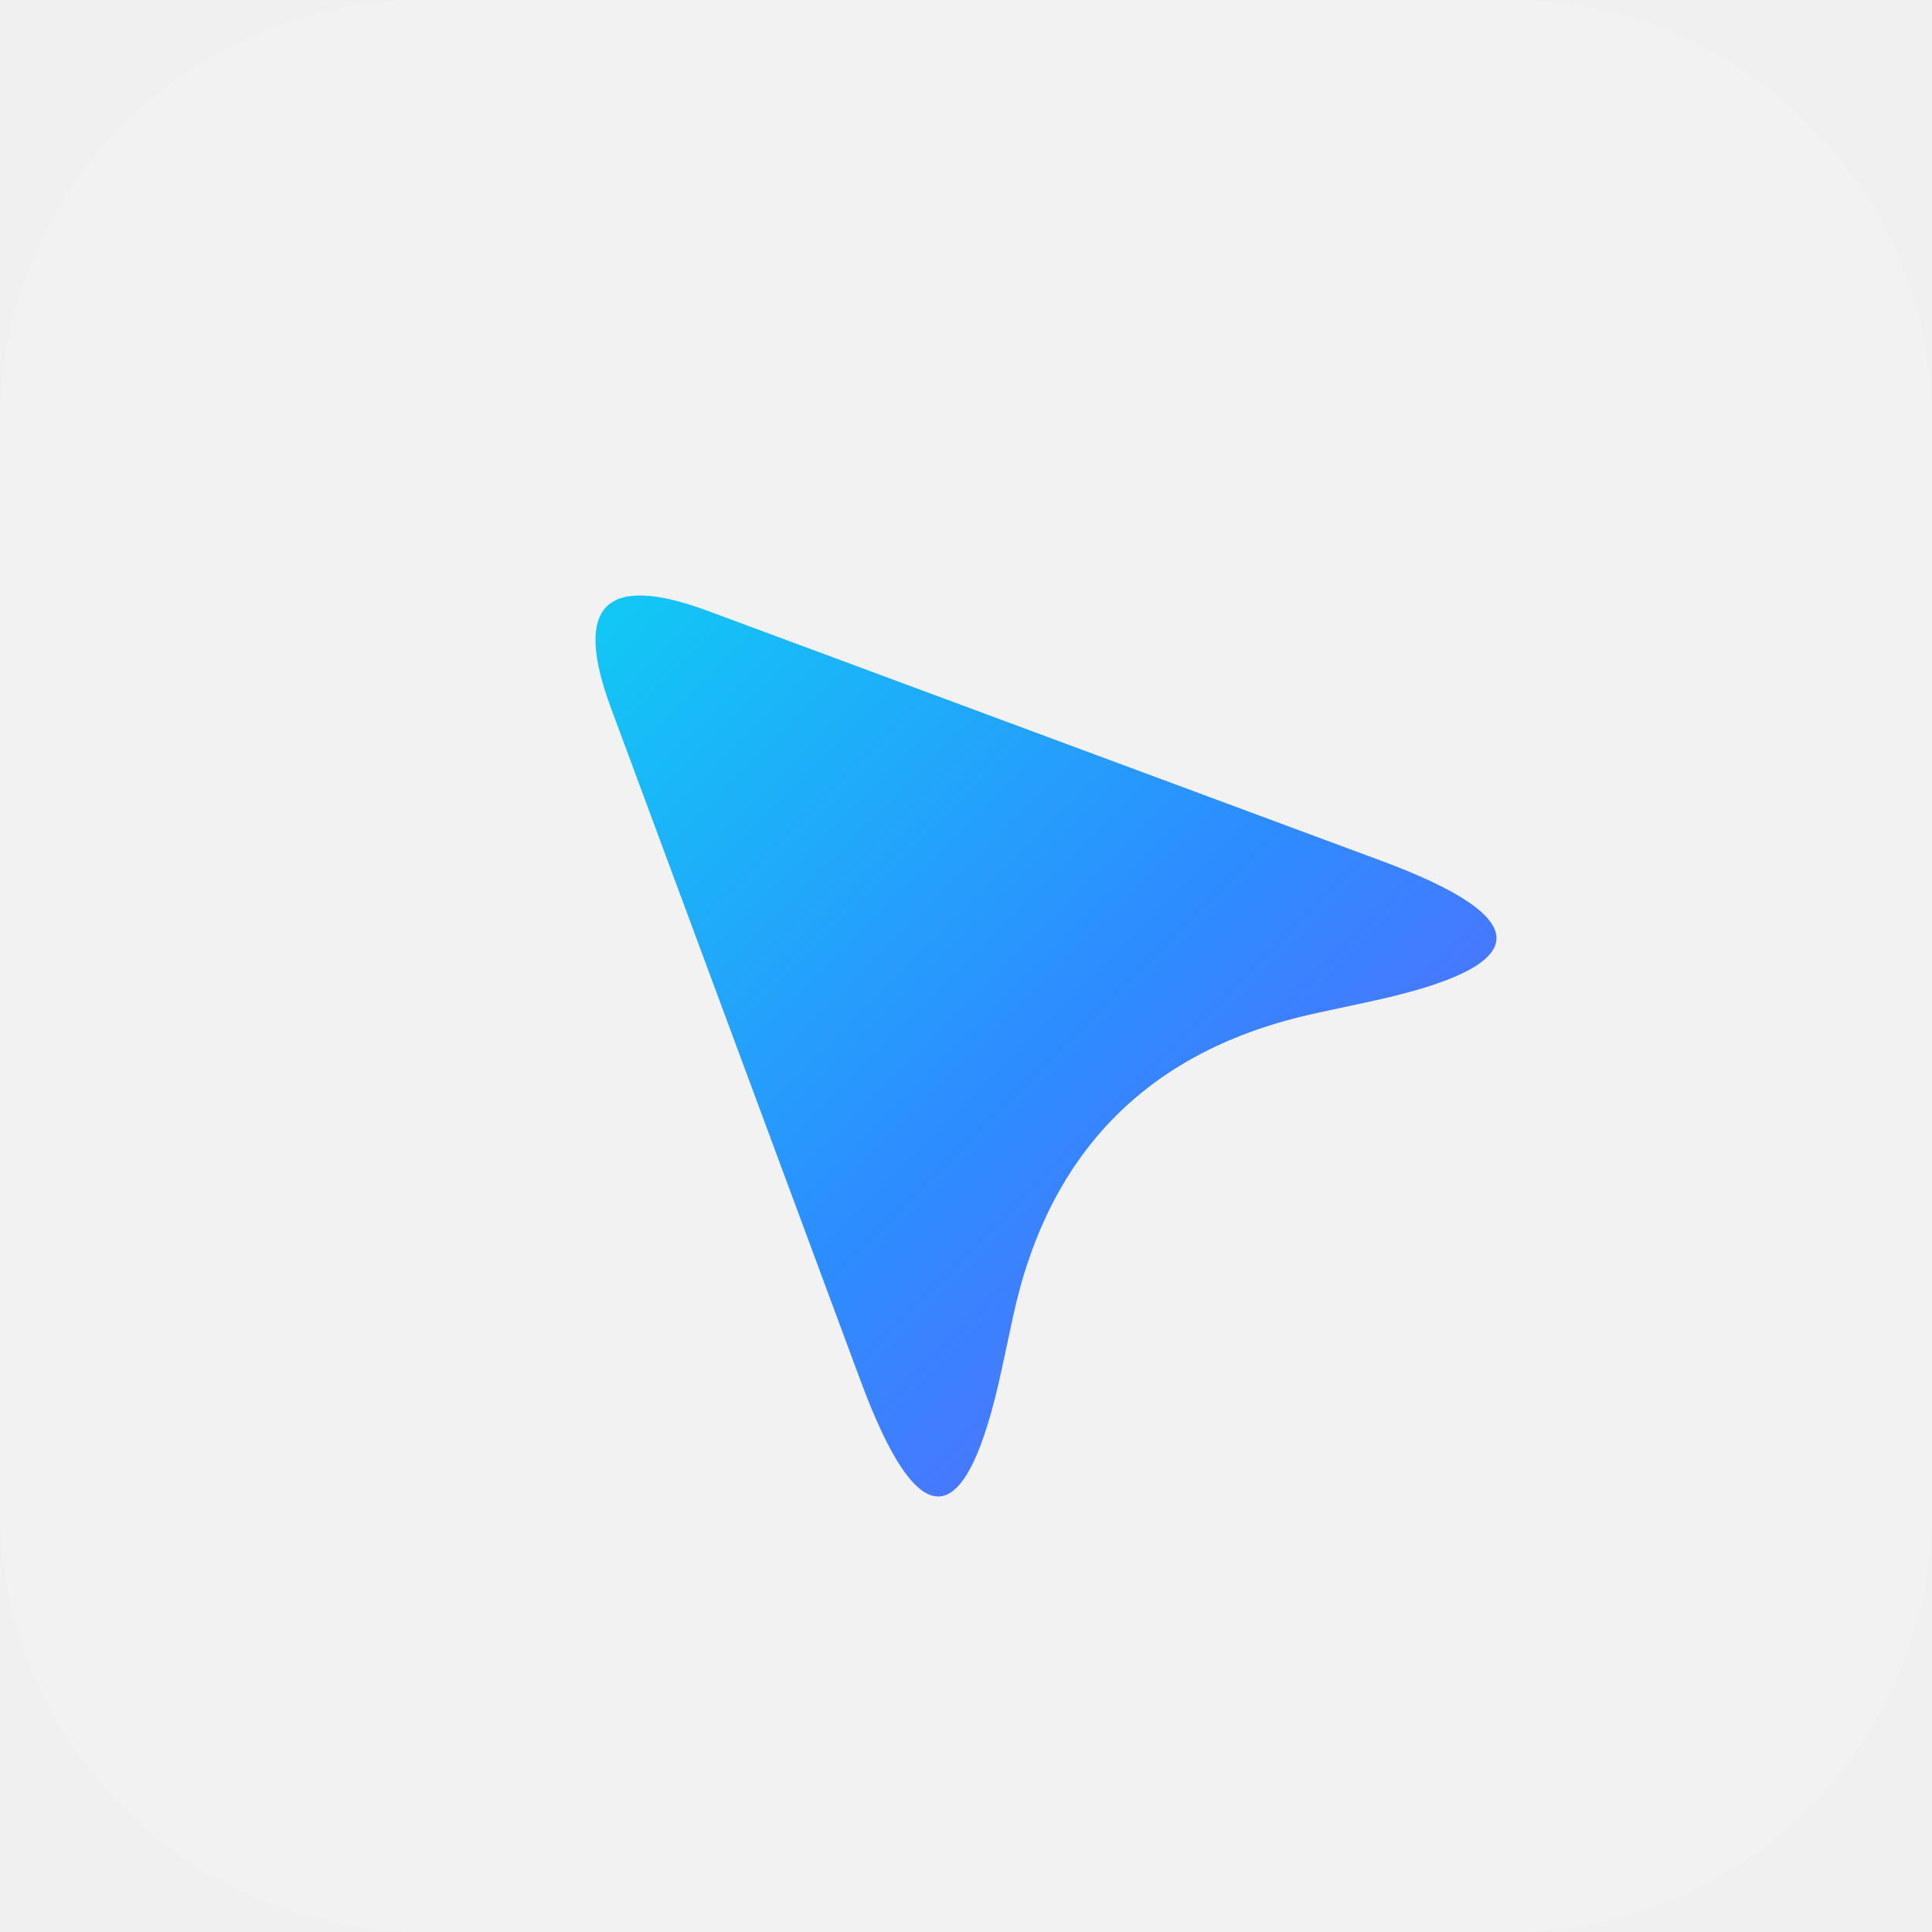
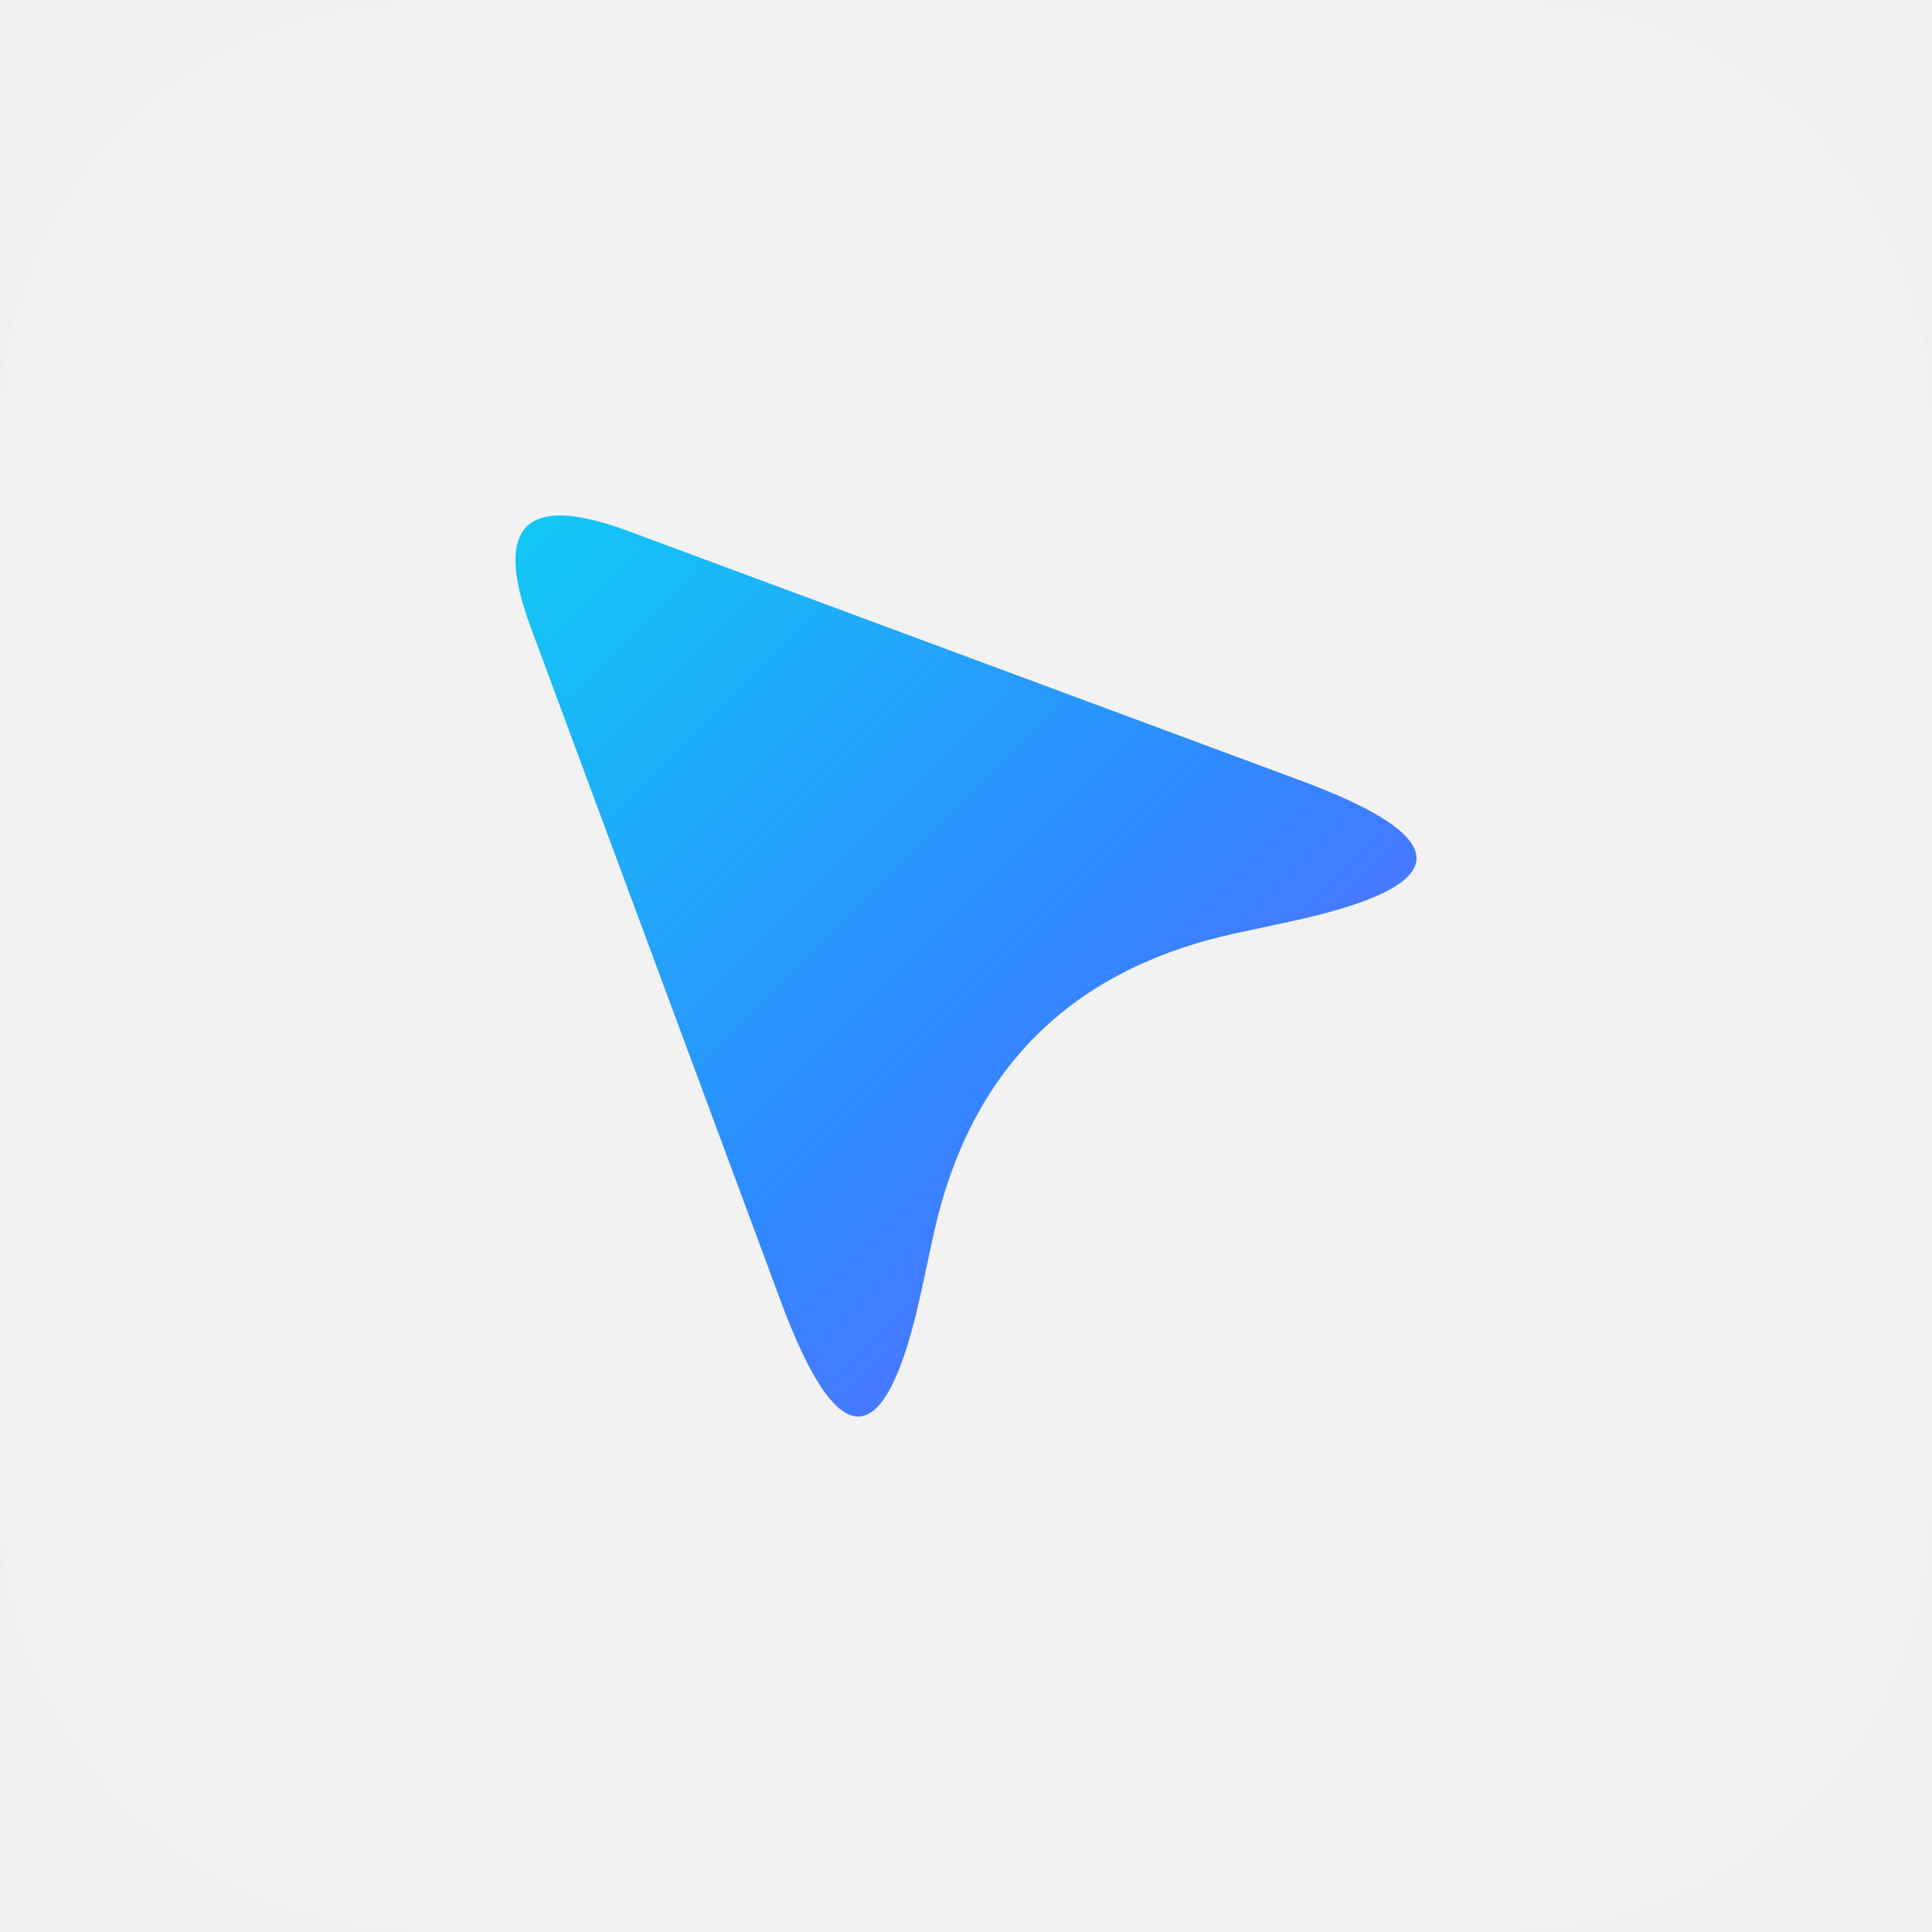
<svg xmlns="http://www.w3.org/2000/svg" width="1024" height="1024" viewBox="0 0 1024 1024">
  <defs>
    <linearGradient id="cur" x1="0.68" y1="0.68" x2="11" y2="11" gradientUnits="userSpaceOnUse">
      <stop offset="0" stop-color="#12c7f5" />
      <stop offset="0.5" stop-color="#2d8cff" />
      <stop offset="1" stop-color="#6c5cff" />
    </linearGradient>
  </defs>
  <rect width="1024" height="1024" rx="224" fill="#FFFFFF" fill-opacity="0.14" />
-   <g transform="translate(293.4 293.4) scale(44.8)">
+   <g transform="translate(251.0085 251.0085) scale(44.8)">
    <path d="M0.68 1.83 L3.63 9.78 Q4.67 12.59 5.3 9.66 L5.44 9.01 Q6.08 6.08 9.01 5.44 L9.66 5.3 Q12.59 4.67 9.78 3.63 L1.83 0.68 Q0 0 0.68 1.83 Z" fill="url(#cur)" />
  </g>
</svg>
